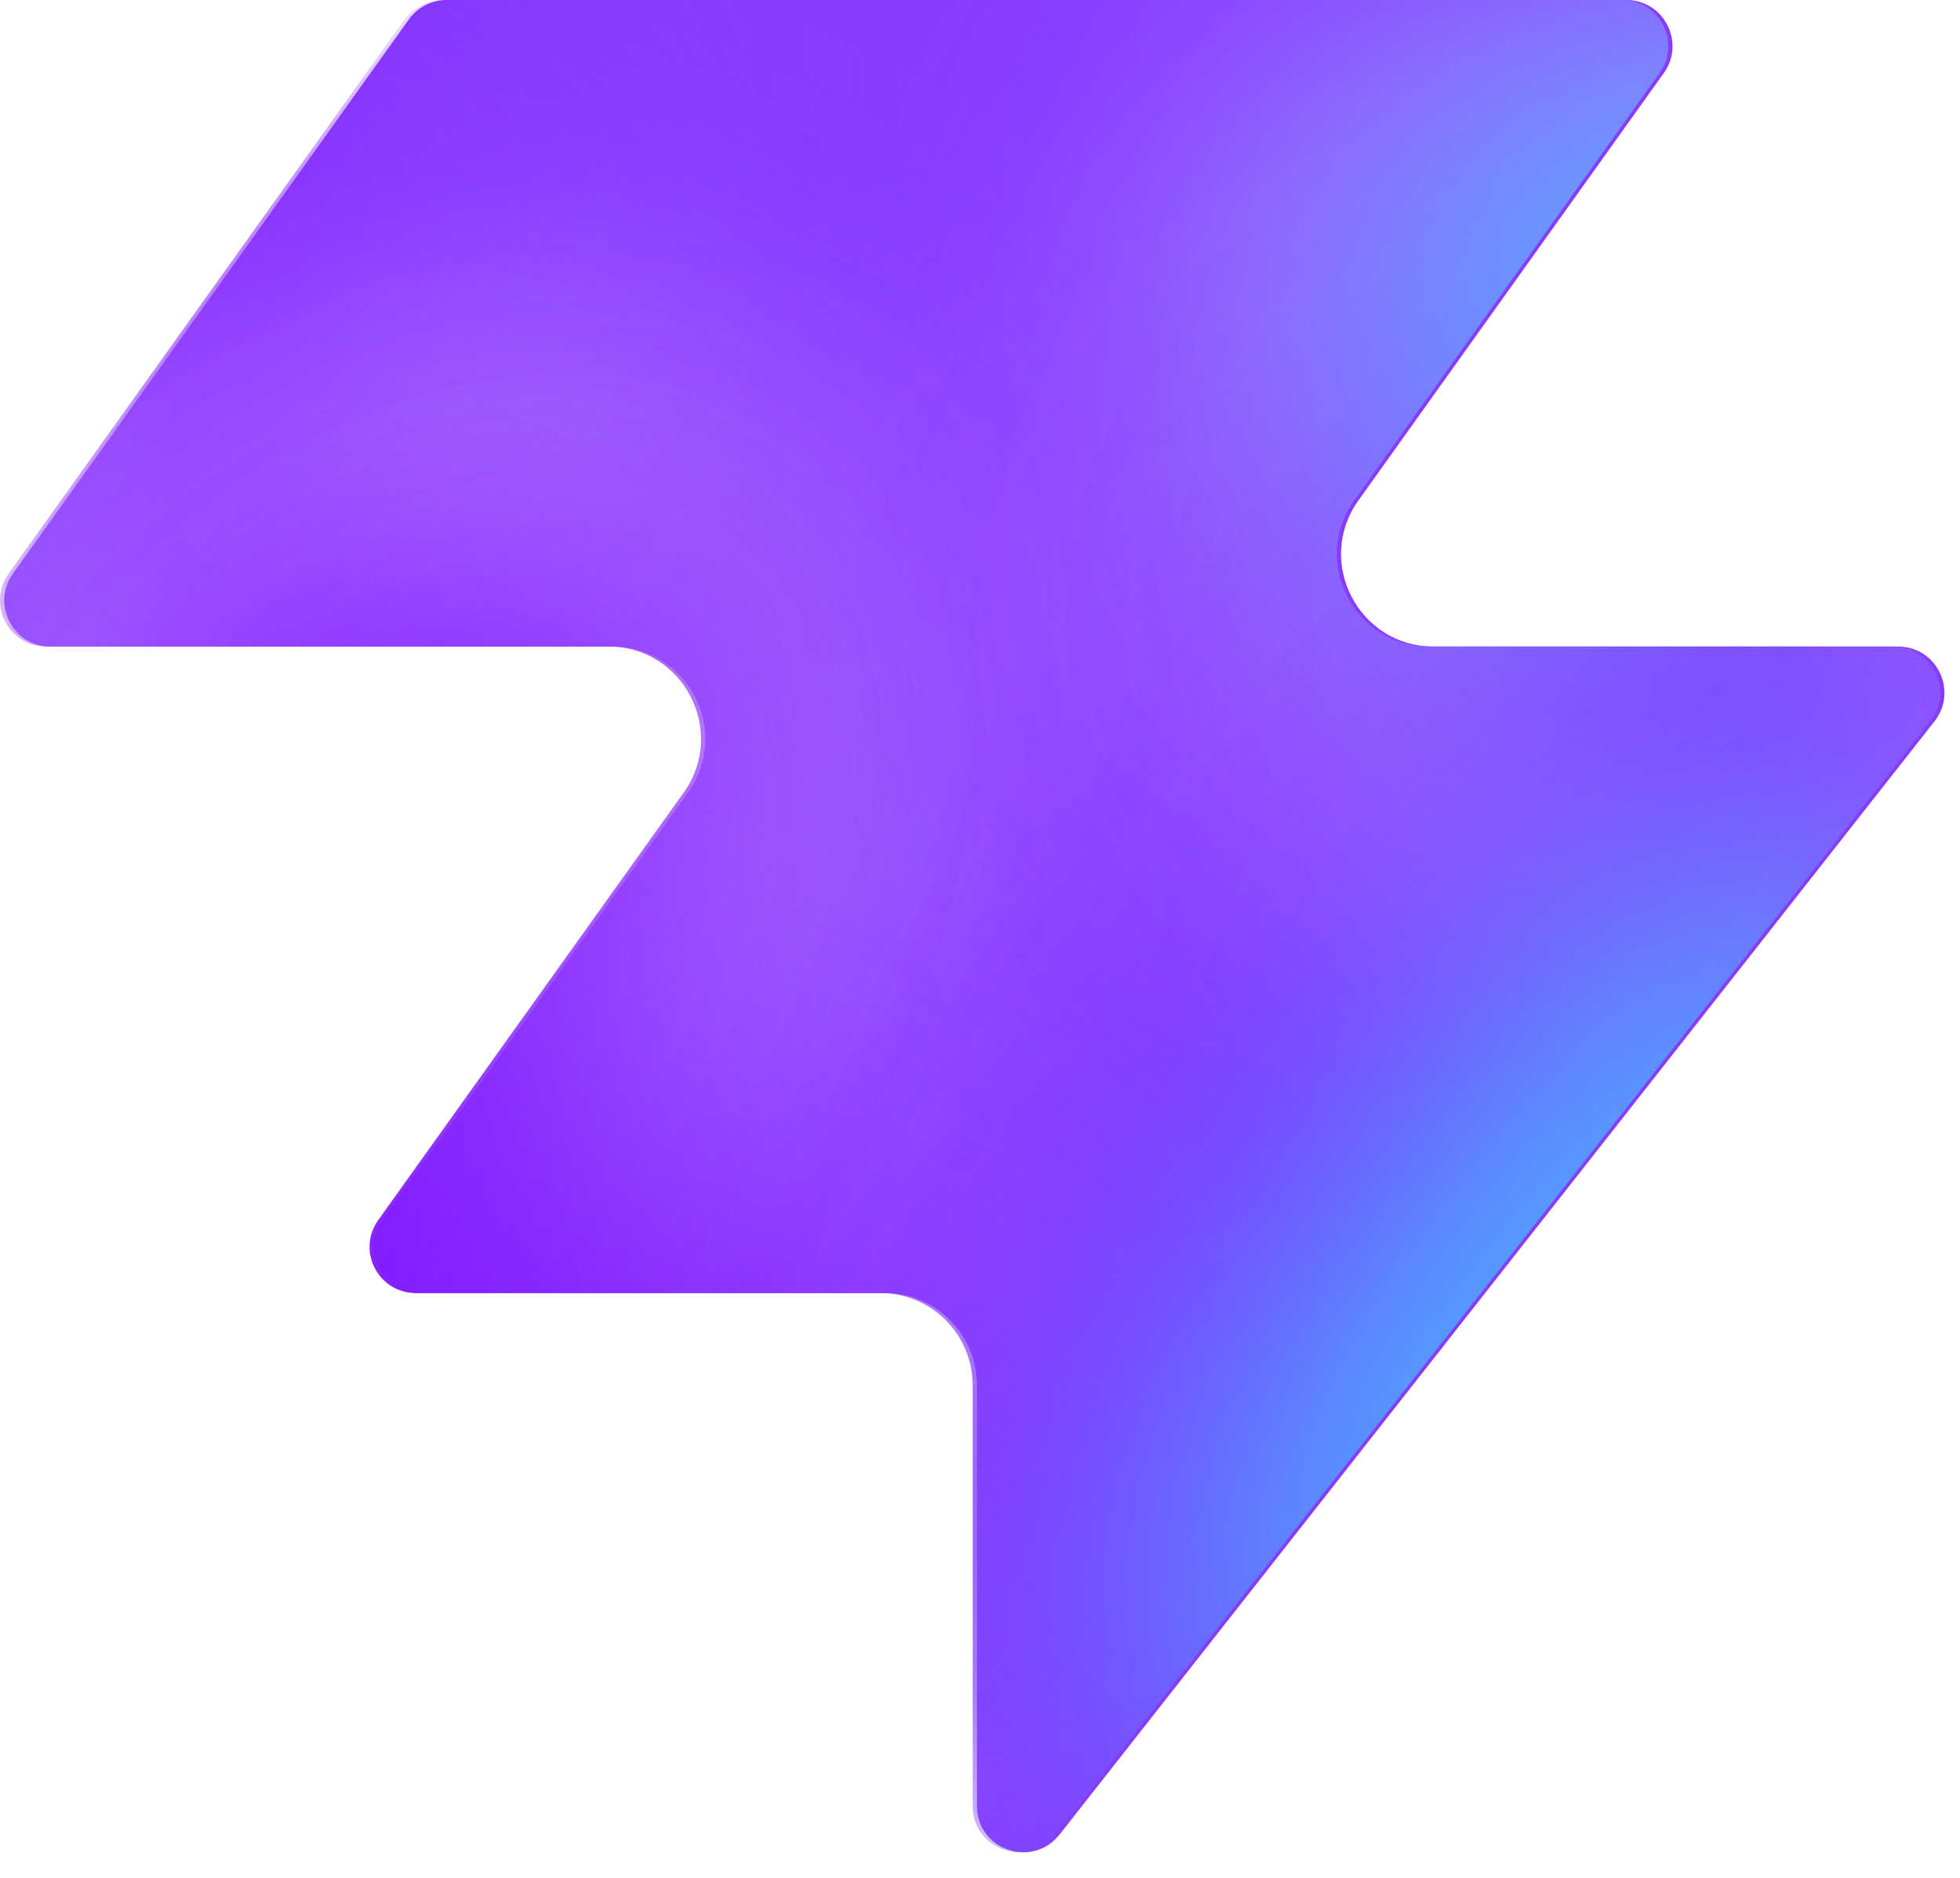
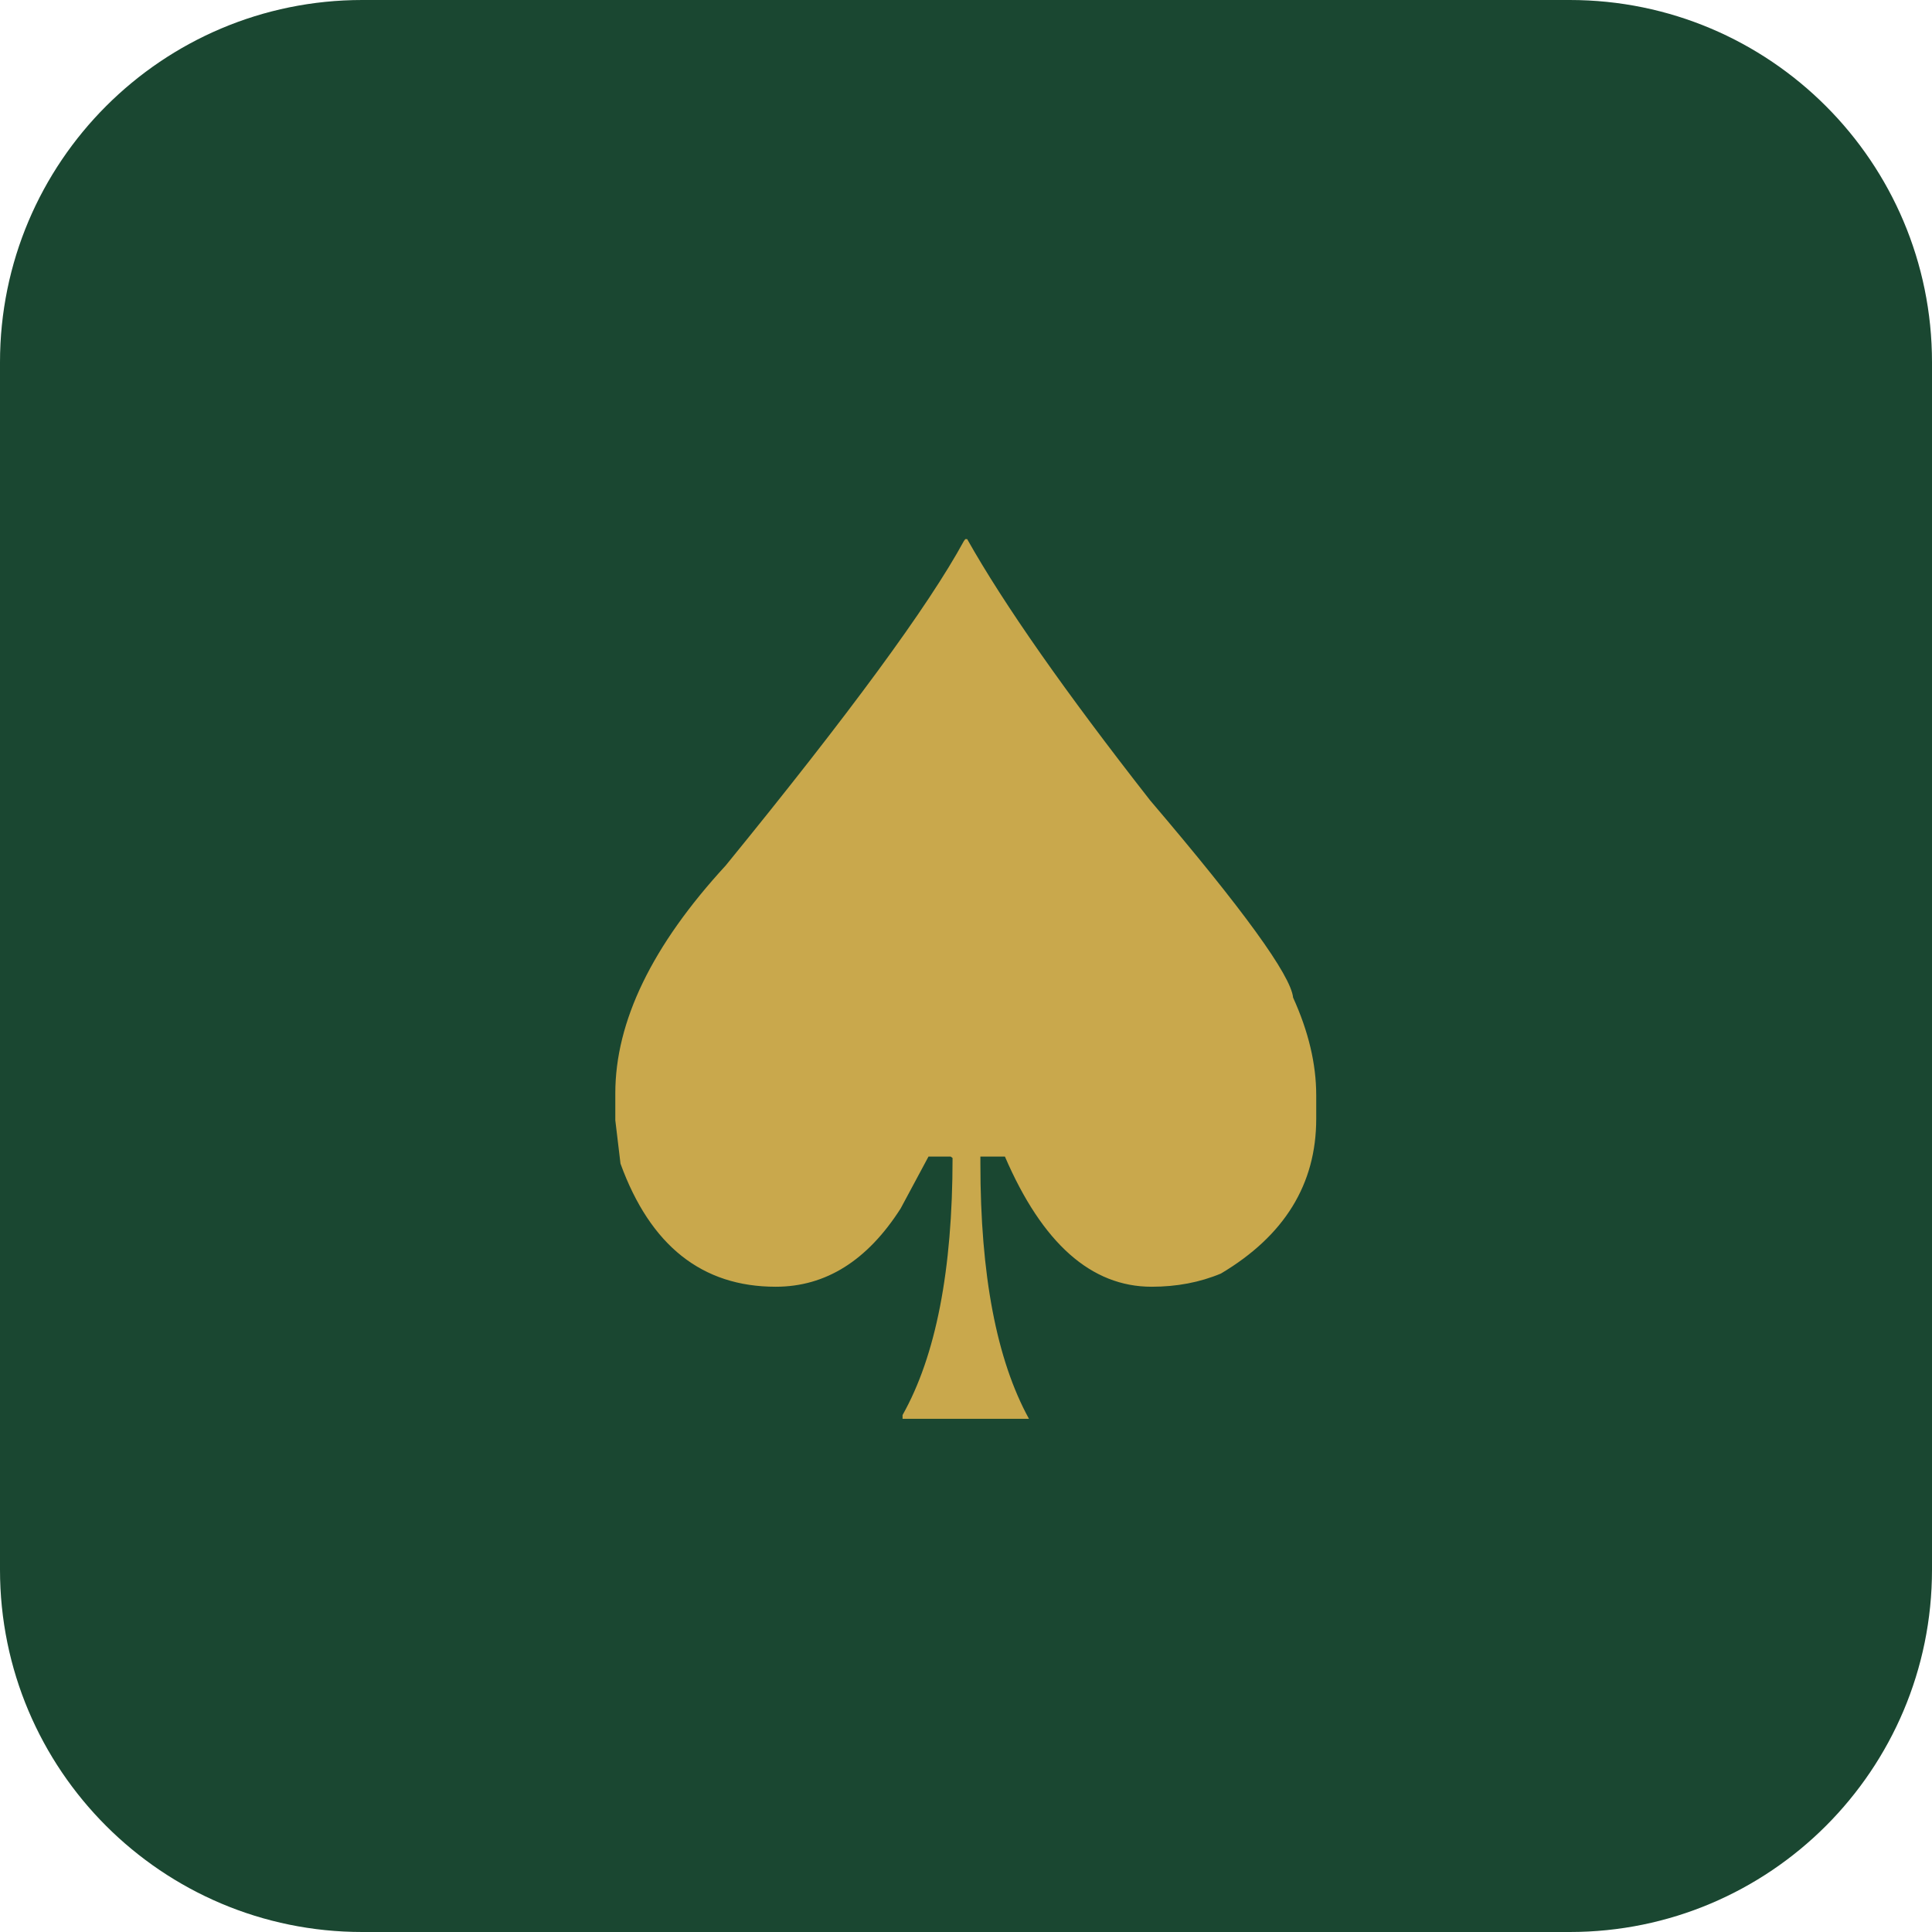
- <svg xmlns="http://www.w3.org/2000/svg" width="48" height="46" fill="none" viewBox="0 0 48 46">
-   <path fill="#863bff" d="M25.946 44.938c-.664.845-2.021.375-2.021-.698V33.937a2.26 2.26 0 0 0-2.262-2.262H10.287c-.92 0-1.456-1.04-.92-1.788l7.48-10.471c1.07-1.497 0-3.578-1.842-3.578H1.237c-.92 0-1.456-1.04-.92-1.788L10.013.474c.214-.297.556-.474.92-.474h28.894c.92 0 1.456 1.04.92 1.788l-7.48 10.471c-1.07 1.498 0 3.579 1.842 3.579h11.377c.943 0 1.473 1.088.89 1.83L25.947 44.94z" style="fill:#863bff;fill:color(display-p3 .525 .23 1);fill-opacity:1" />
-   <mask id="a" width="48" height="46" x="0" y="0" maskUnits="userSpaceOnUse" style="mask-type:alpha">
-     <path fill="#000" d="M25.842 44.938c-.664.844-2.021.375-2.021-.698V33.937a2.26 2.26 0 0 0-2.262-2.262H10.183c-.92 0-1.456-1.04-.92-1.788l7.48-10.471c1.07-1.498 0-3.579-1.842-3.579H1.133c-.92 0-1.456-1.04-.92-1.787L9.91.473c.214-.297.556-.474.92-.474h28.894c.92 0 1.456 1.04.92 1.788l-7.48 10.471c-1.07 1.498 0 3.578 1.842 3.578h11.377c.943 0 1.473 1.088.89 1.832L25.843 44.94z" style="fill:#000;fill-opacity:1" />
-   </mask>
-   <g mask="url(#a)">
-     <g filter="url(#b)">
-       <ellipse cx="5.508" cy="14.704" fill="#ede6ff" rx="5.508" ry="14.704" style="fill:#ede6ff;fill:color(display-p3 .927 .903 1);fill-opacity:1" transform="matrix(.00324 1 1 -.00324 -4.47 31.516)" />
-     </g>
-     <g filter="url(#c)">
-       <ellipse cx="10.399" cy="29.851" fill="#ede6ff" rx="10.399" ry="29.851" style="fill:#ede6ff;fill:color(display-p3 .927 .903 1);fill-opacity:1" transform="matrix(.00324 1 1 -.00324 -39.328 7.883)" />
-     </g>
-     <g filter="url(#d)">
-       <ellipse cx="5.508" cy="30.487" fill="#7e14ff" rx="5.508" ry="30.487" style="fill:#7e14ff;fill:color(display-p3 .492 .077 1);fill-opacity:1" transform="rotate(89.814 -25.913 -14.639)scale(1 -1)" />
-     </g>
-     <g filter="url(#e)">
-       <ellipse cx="5.508" cy="30.599" fill="#7e14ff" rx="5.508" ry="30.599" style="fill:#7e14ff;fill:color(display-p3 .492 .077 1);fill-opacity:1" transform="rotate(89.814 -32.644 -3.334)scale(1 -1)" />
-     </g>
-     <g filter="url(#f)">
-       <ellipse cx="5.508" cy="30.599" fill="#7e14ff" rx="5.508" ry="30.599" style="fill:#7e14ff;fill:color(display-p3 .492 .077 1);fill-opacity:1" transform="matrix(.00324 1 1 -.00324 -34.34 30.47)" />
-     </g>
-     <g filter="url(#g)">
-       <ellipse cx="14.072" cy="22.078" fill="#ede6ff" rx="14.072" ry="22.078" style="fill:#ede6ff;fill:color(display-p3 .927 .903 1);fill-opacity:1" transform="rotate(93.35 24.506 48.493)scale(-1 1)" />
-     </g>
-     <g filter="url(#h)">
-       <ellipse cx="3.47" cy="21.501" fill="#7e14ff" rx="3.47" ry="21.501" style="fill:#7e14ff;fill:color(display-p3 .492 .077 1);fill-opacity:1" transform="rotate(89.009 28.708 47.59)scale(-1 1)" />
-     </g>
-     <g filter="url(#i)">
-       <ellipse cx="3.47" cy="21.501" fill="#7e14ff" rx="3.47" ry="21.501" style="fill:#7e14ff;fill:color(display-p3 .492 .077 1);fill-opacity:1" transform="rotate(89.009 28.708 47.59)scale(-1 1)" />
-     </g>
-     <g filter="url(#j)">
-       <ellipse cx=".387" cy="8.972" fill="#7e14ff" rx="4.407" ry="29.108" style="fill:#7e14ff;fill:color(display-p3 .492 .077 1);fill-opacity:1" transform="rotate(39.51 .387 8.972)" />
-     </g>
-     <g filter="url(#k)">
-       <ellipse cx="47.523" cy="-6.092" fill="#7e14ff" rx="4.407" ry="29.108" style="fill:#7e14ff;fill:color(display-p3 .492 .077 1);fill-opacity:1" transform="rotate(37.892 47.523 -6.092)" />
-     </g>
-     <g filter="url(#l)">
-       <ellipse cx="41.412" cy="6.333" fill="#47bfff" rx="5.971" ry="9.665" style="fill:#47bfff;fill:color(display-p3 .28 .748 1);fill-opacity:1" transform="rotate(37.892 41.412 6.333)" />
-     </g>
-     <g filter="url(#m)">
-       <ellipse cx="-1.879" cy="38.332" fill="#7e14ff" rx="4.407" ry="29.108" style="fill:#7e14ff;fill:color(display-p3 .492 .077 1);fill-opacity:1" transform="rotate(37.892 -1.88 38.332)" />
-     </g>
-     <g filter="url(#n)">
-       <ellipse cx="-1.879" cy="38.332" fill="#7e14ff" rx="4.407" ry="29.108" style="fill:#7e14ff;fill:color(display-p3 .492 .077 1);fill-opacity:1" transform="rotate(37.892 -1.88 38.332)" />
-     </g>
-     <g filter="url(#o)">
-       <ellipse cx="35.651" cy="29.907" fill="#7e14ff" rx="4.407" ry="29.108" style="fill:#7e14ff;fill:color(display-p3 .492 .077 1);fill-opacity:1" transform="rotate(37.892 35.651 29.907)" />
-     </g>
-     <g filter="url(#p)">
-       <ellipse cx="38.418" cy="32.4" fill="#47bfff" rx="5.971" ry="15.297" style="fill:#47bfff;fill:color(display-p3 .28 .748 1);fill-opacity:1" transform="rotate(37.892 38.418 32.4)" />
-     </g>
-   </g>
-   <defs>
-     <filter id="b" width="60.045" height="41.654" x="-19.77" y="16.149" color-interpolation-filters="sRGB" filterUnits="userSpaceOnUse">
-       <feFlood flood-opacity="0" result="BackgroundImageFix" />
-       <feBlend in="SourceGraphic" in2="BackgroundImageFix" result="shape" />
-       <feGaussianBlur result="effect1_foregroundBlur_2002_17158" stdDeviation="7.659" />
-     </filter>
-     <filter id="c" width="90.34" height="51.437" x="-54.613" y="-7.533" color-interpolation-filters="sRGB" filterUnits="userSpaceOnUse">
-       <feFlood flood-opacity="0" result="BackgroundImageFix" />
-       <feBlend in="SourceGraphic" in2="BackgroundImageFix" result="shape" />
-       <feGaussianBlur result="effect1_foregroundBlur_2002_17158" stdDeviation="7.659" />
-     </filter>
-     <filter id="d" width="79.355" height="29.4" x="-49.64" y="2.03" color-interpolation-filters="sRGB" filterUnits="userSpaceOnUse">
-       <feFlood flood-opacity="0" result="BackgroundImageFix" />
-       <feBlend in="SourceGraphic" in2="BackgroundImageFix" result="shape" />
-       <feGaussianBlur result="effect1_foregroundBlur_2002_17158" stdDeviation="4.596" />
-     </filter>
-     <filter id="e" width="79.579" height="29.4" x="-45.045" y="20.029" color-interpolation-filters="sRGB" filterUnits="userSpaceOnUse">
-       <feFlood flood-opacity="0" result="BackgroundImageFix" />
-       <feBlend in="SourceGraphic" in2="BackgroundImageFix" result="shape" />
-       <feGaussianBlur result="effect1_foregroundBlur_2002_17158" stdDeviation="4.596" />
-     </filter>
-     <filter id="f" width="79.579" height="29.4" x="-43.513" y="21.178" color-interpolation-filters="sRGB" filterUnits="userSpaceOnUse">
-       <feFlood flood-opacity="0" result="BackgroundImageFix" />
-       <feBlend in="SourceGraphic" in2="BackgroundImageFix" result="shape" />
-       <feGaussianBlur result="effect1_foregroundBlur_2002_17158" stdDeviation="4.596" />
-     </filter>
-     <filter id="g" width="74.749" height="58.852" x="15.756" y="-17.901" color-interpolation-filters="sRGB" filterUnits="userSpaceOnUse">
-       <feFlood flood-opacity="0" result="BackgroundImageFix" />
-       <feBlend in="SourceGraphic" in2="BackgroundImageFix" result="shape" />
-       <feGaussianBlur result="effect1_foregroundBlur_2002_17158" stdDeviation="7.659" />
-     </filter>
-     <filter id="h" width="61.377" height="25.362" x="23.548" y="2.284" color-interpolation-filters="sRGB" filterUnits="userSpaceOnUse">
-       <feFlood flood-opacity="0" result="BackgroundImageFix" />
-       <feBlend in="SourceGraphic" in2="BackgroundImageFix" result="shape" />
-       <feGaussianBlur result="effect1_foregroundBlur_2002_17158" stdDeviation="4.596" />
-     </filter>
-     <filter id="i" width="61.377" height="25.362" x="23.548" y="2.284" color-interpolation-filters="sRGB" filterUnits="userSpaceOnUse">
-       <feFlood flood-opacity="0" result="BackgroundImageFix" />
-       <feBlend in="SourceGraphic" in2="BackgroundImageFix" result="shape" />
-       <feGaussianBlur result="effect1_foregroundBlur_2002_17158" stdDeviation="4.596" />
-     </filter>
-     <filter id="j" width="56.045" height="63.649" x="-27.636" y="-22.853" color-interpolation-filters="sRGB" filterUnits="userSpaceOnUse">
-       <feFlood flood-opacity="0" result="BackgroundImageFix" />
-       <feBlend in="SourceGraphic" in2="BackgroundImageFix" result="shape" />
-       <feGaussianBlur result="effect1_foregroundBlur_2002_17158" stdDeviation="4.596" />
-     </filter>
-     <filter id="k" width="54.814" height="64.646" x="20.116" y="-38.415" color-interpolation-filters="sRGB" filterUnits="userSpaceOnUse">
-       <feFlood flood-opacity="0" result="BackgroundImageFix" />
-       <feBlend in="SourceGraphic" in2="BackgroundImageFix" result="shape" />
-       <feGaussianBlur result="effect1_foregroundBlur_2002_17158" stdDeviation="4.596" />
-     </filter>
-     <filter id="l" width="33.541" height="35.313" x="24.641" y="-11.323" color-interpolation-filters="sRGB" filterUnits="userSpaceOnUse">
-       <feFlood flood-opacity="0" result="BackgroundImageFix" />
-       <feBlend in="SourceGraphic" in2="BackgroundImageFix" result="shape" />
-       <feGaussianBlur result="effect1_foregroundBlur_2002_17158" stdDeviation="4.596" />
-     </filter>
-     <filter id="m" width="54.814" height="64.646" x="-29.286" y="6.009" color-interpolation-filters="sRGB" filterUnits="userSpaceOnUse">
-       <feFlood flood-opacity="0" result="BackgroundImageFix" />
-       <feBlend in="SourceGraphic" in2="BackgroundImageFix" result="shape" />
-       <feGaussianBlur result="effect1_foregroundBlur_2002_17158" stdDeviation="4.596" />
-     </filter>
-     <filter id="n" width="54.814" height="64.646" x="-29.286" y="6.009" color-interpolation-filters="sRGB" filterUnits="userSpaceOnUse">
-       <feFlood flood-opacity="0" result="BackgroundImageFix" />
-       <feBlend in="SourceGraphic" in2="BackgroundImageFix" result="shape" />
-       <feGaussianBlur result="effect1_foregroundBlur_2002_17158" stdDeviation="4.596" />
-     </filter>
-     <filter id="o" width="54.814" height="64.646" x="8.244" y="-2.416" color-interpolation-filters="sRGB" filterUnits="userSpaceOnUse">
-       <feFlood flood-opacity="0" result="BackgroundImageFix" />
-       <feBlend in="SourceGraphic" in2="BackgroundImageFix" result="shape" />
-       <feGaussianBlur result="effect1_foregroundBlur_2002_17158" stdDeviation="4.596" />
-     </filter>
-     <filter id="p" width="39.409" height="43.623" x="18.713" y="10.588" color-interpolation-filters="sRGB" filterUnits="userSpaceOnUse">
-       <feFlood flood-opacity="0" result="BackgroundImageFix" />
-       <feBlend in="SourceGraphic" in2="BackgroundImageFix" result="shape" />
-       <feGaussianBlur result="effect1_foregroundBlur_2002_17158" stdDeviation="4.596" />
-     </filter>
-   </defs>
+ <svg xmlns="http://www.w3.org/2000/svg" viewBox="0 0 64 64">
+   <rect width="64" height="64" rx="12" fill="#1a4731" />
+   <text x="32" y="47" font-size="40" text-anchor="middle" fill="#c9a84c" font-family="serif">♠</text>
</svg>
